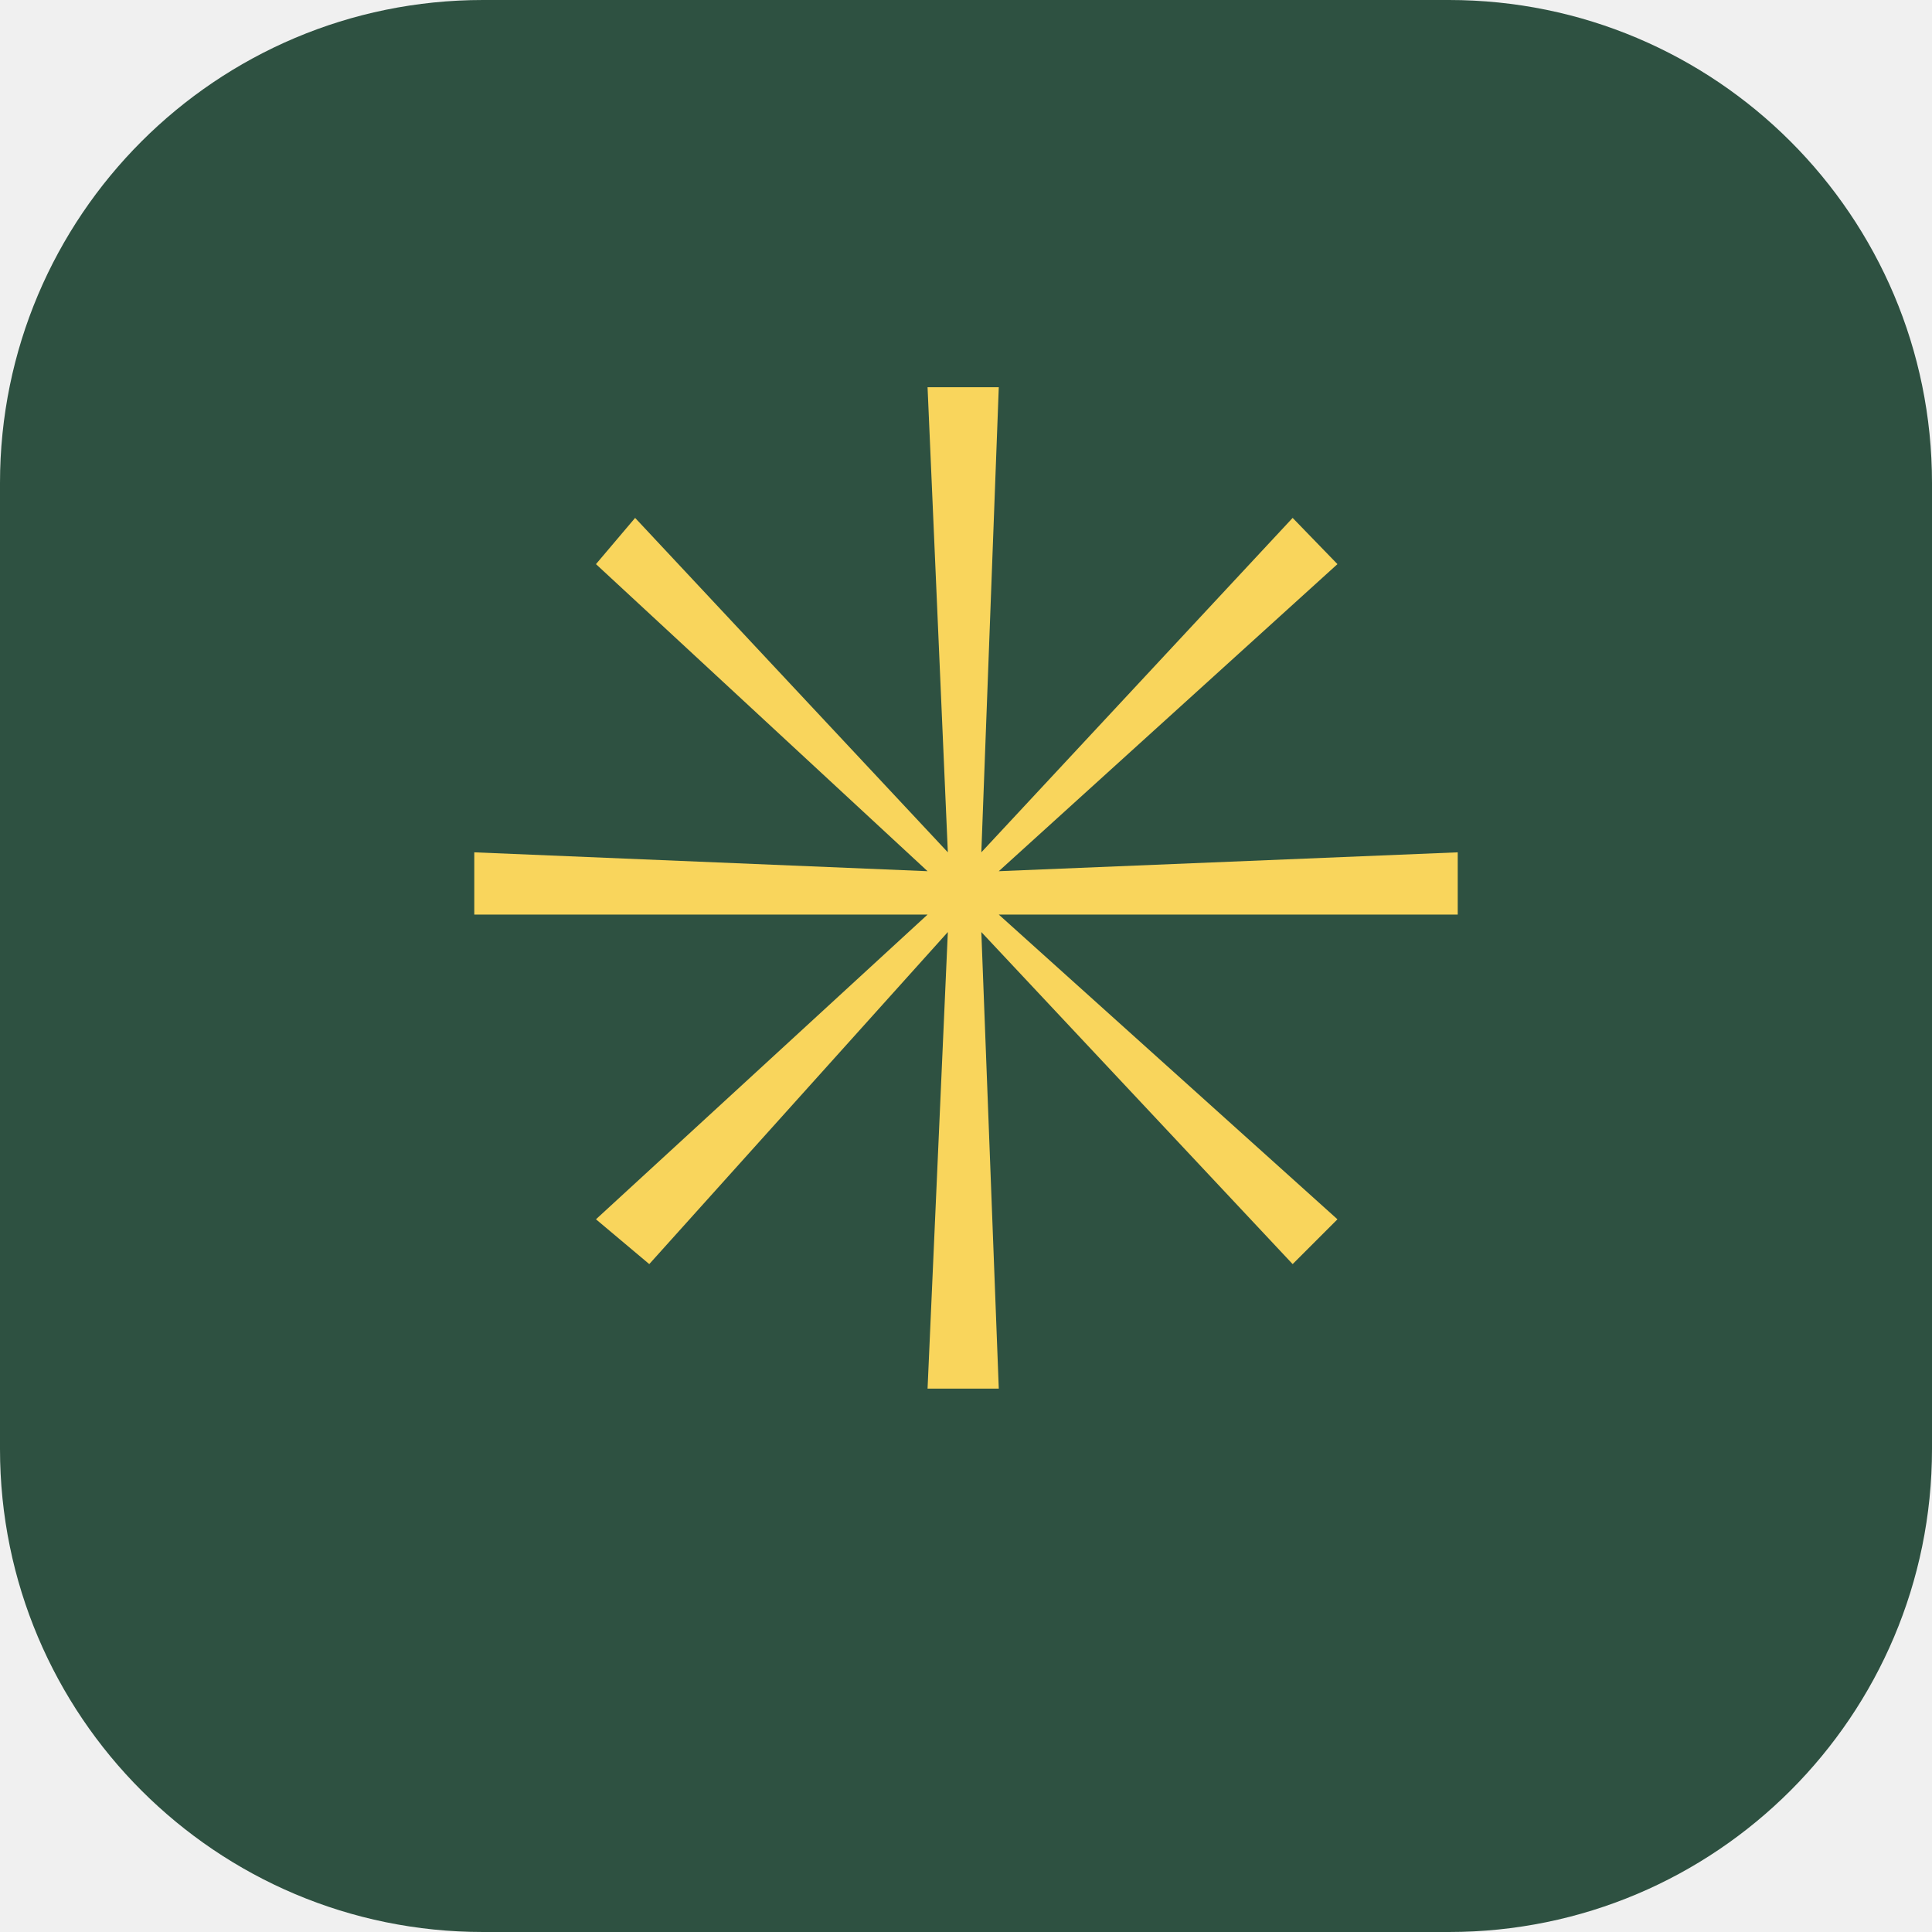
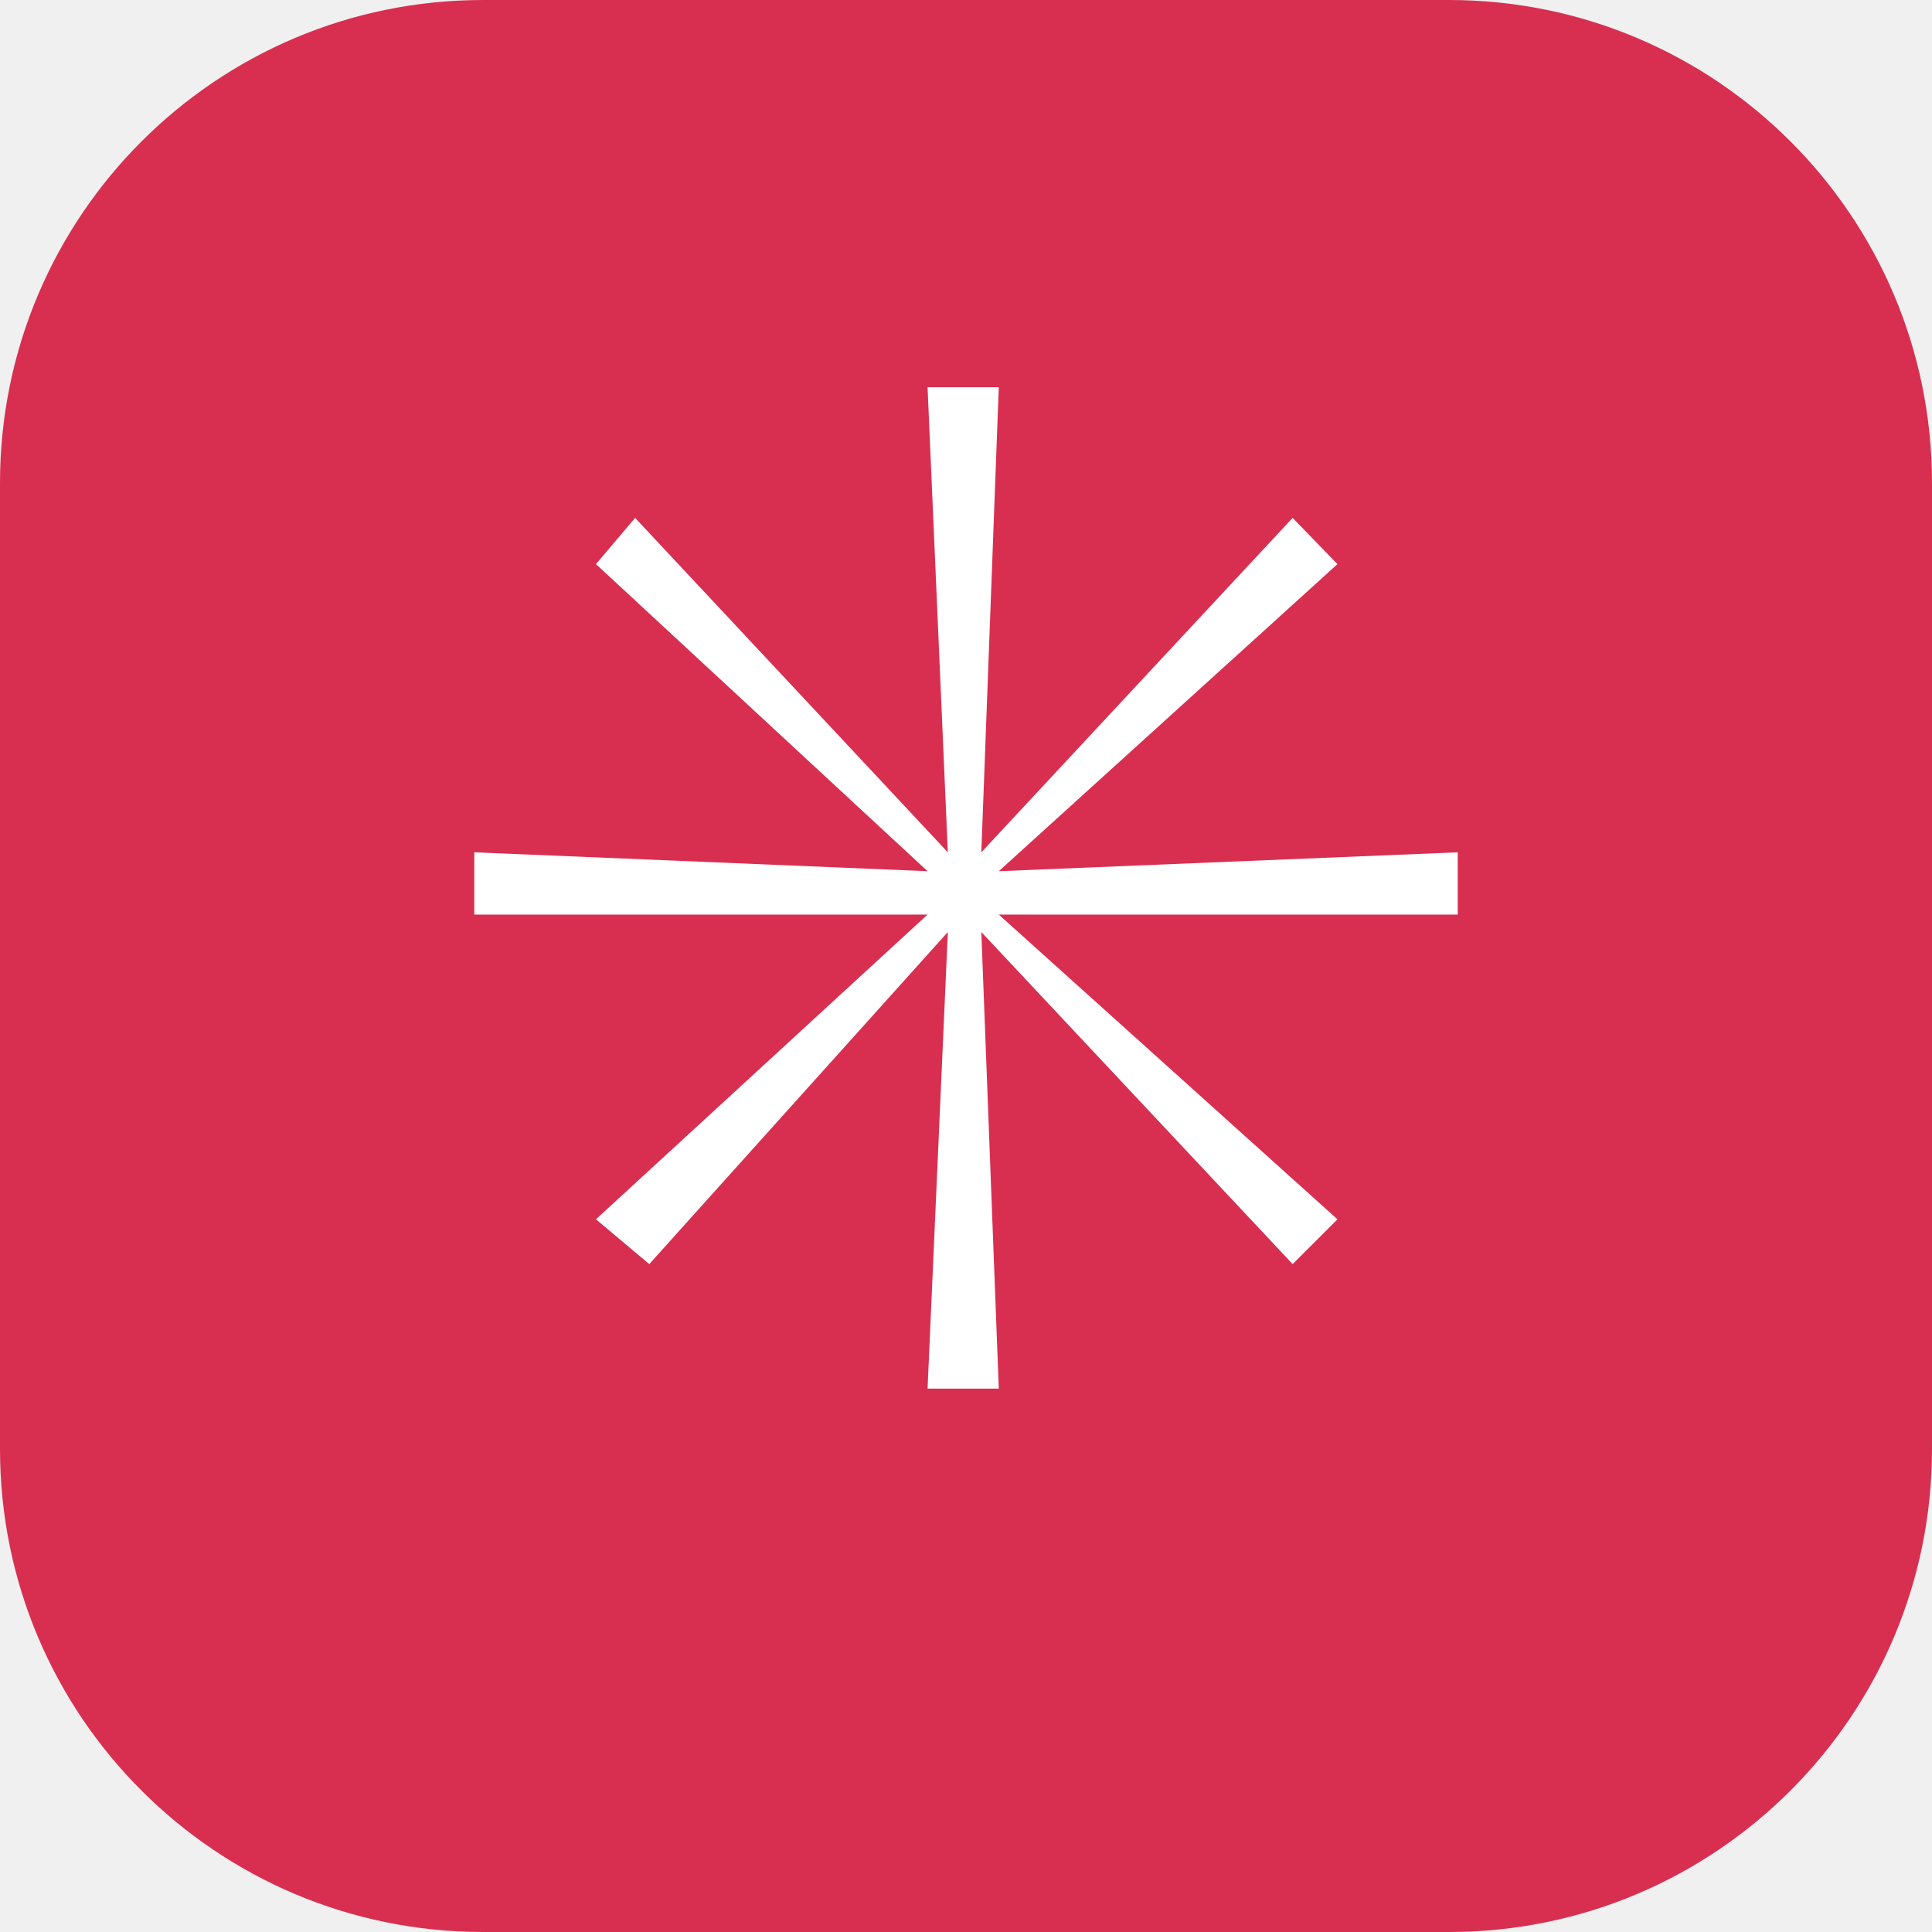
<svg xmlns="http://www.w3.org/2000/svg" viewBox="0 0 64 64">
-   <rect width="64" height="64" rx="16" fill="#2e5141" />
-   <text x="32" y="46" text-anchor="middle" font-size="48" fill="#f9d55c">✳</text>
+   <rect width="64" height="64" rx="16" fill="#d82f50" />
+   <text x="32" y="46" text-anchor="middle" font-size="48" fill="#ffffff">✳</text>
</svg>
